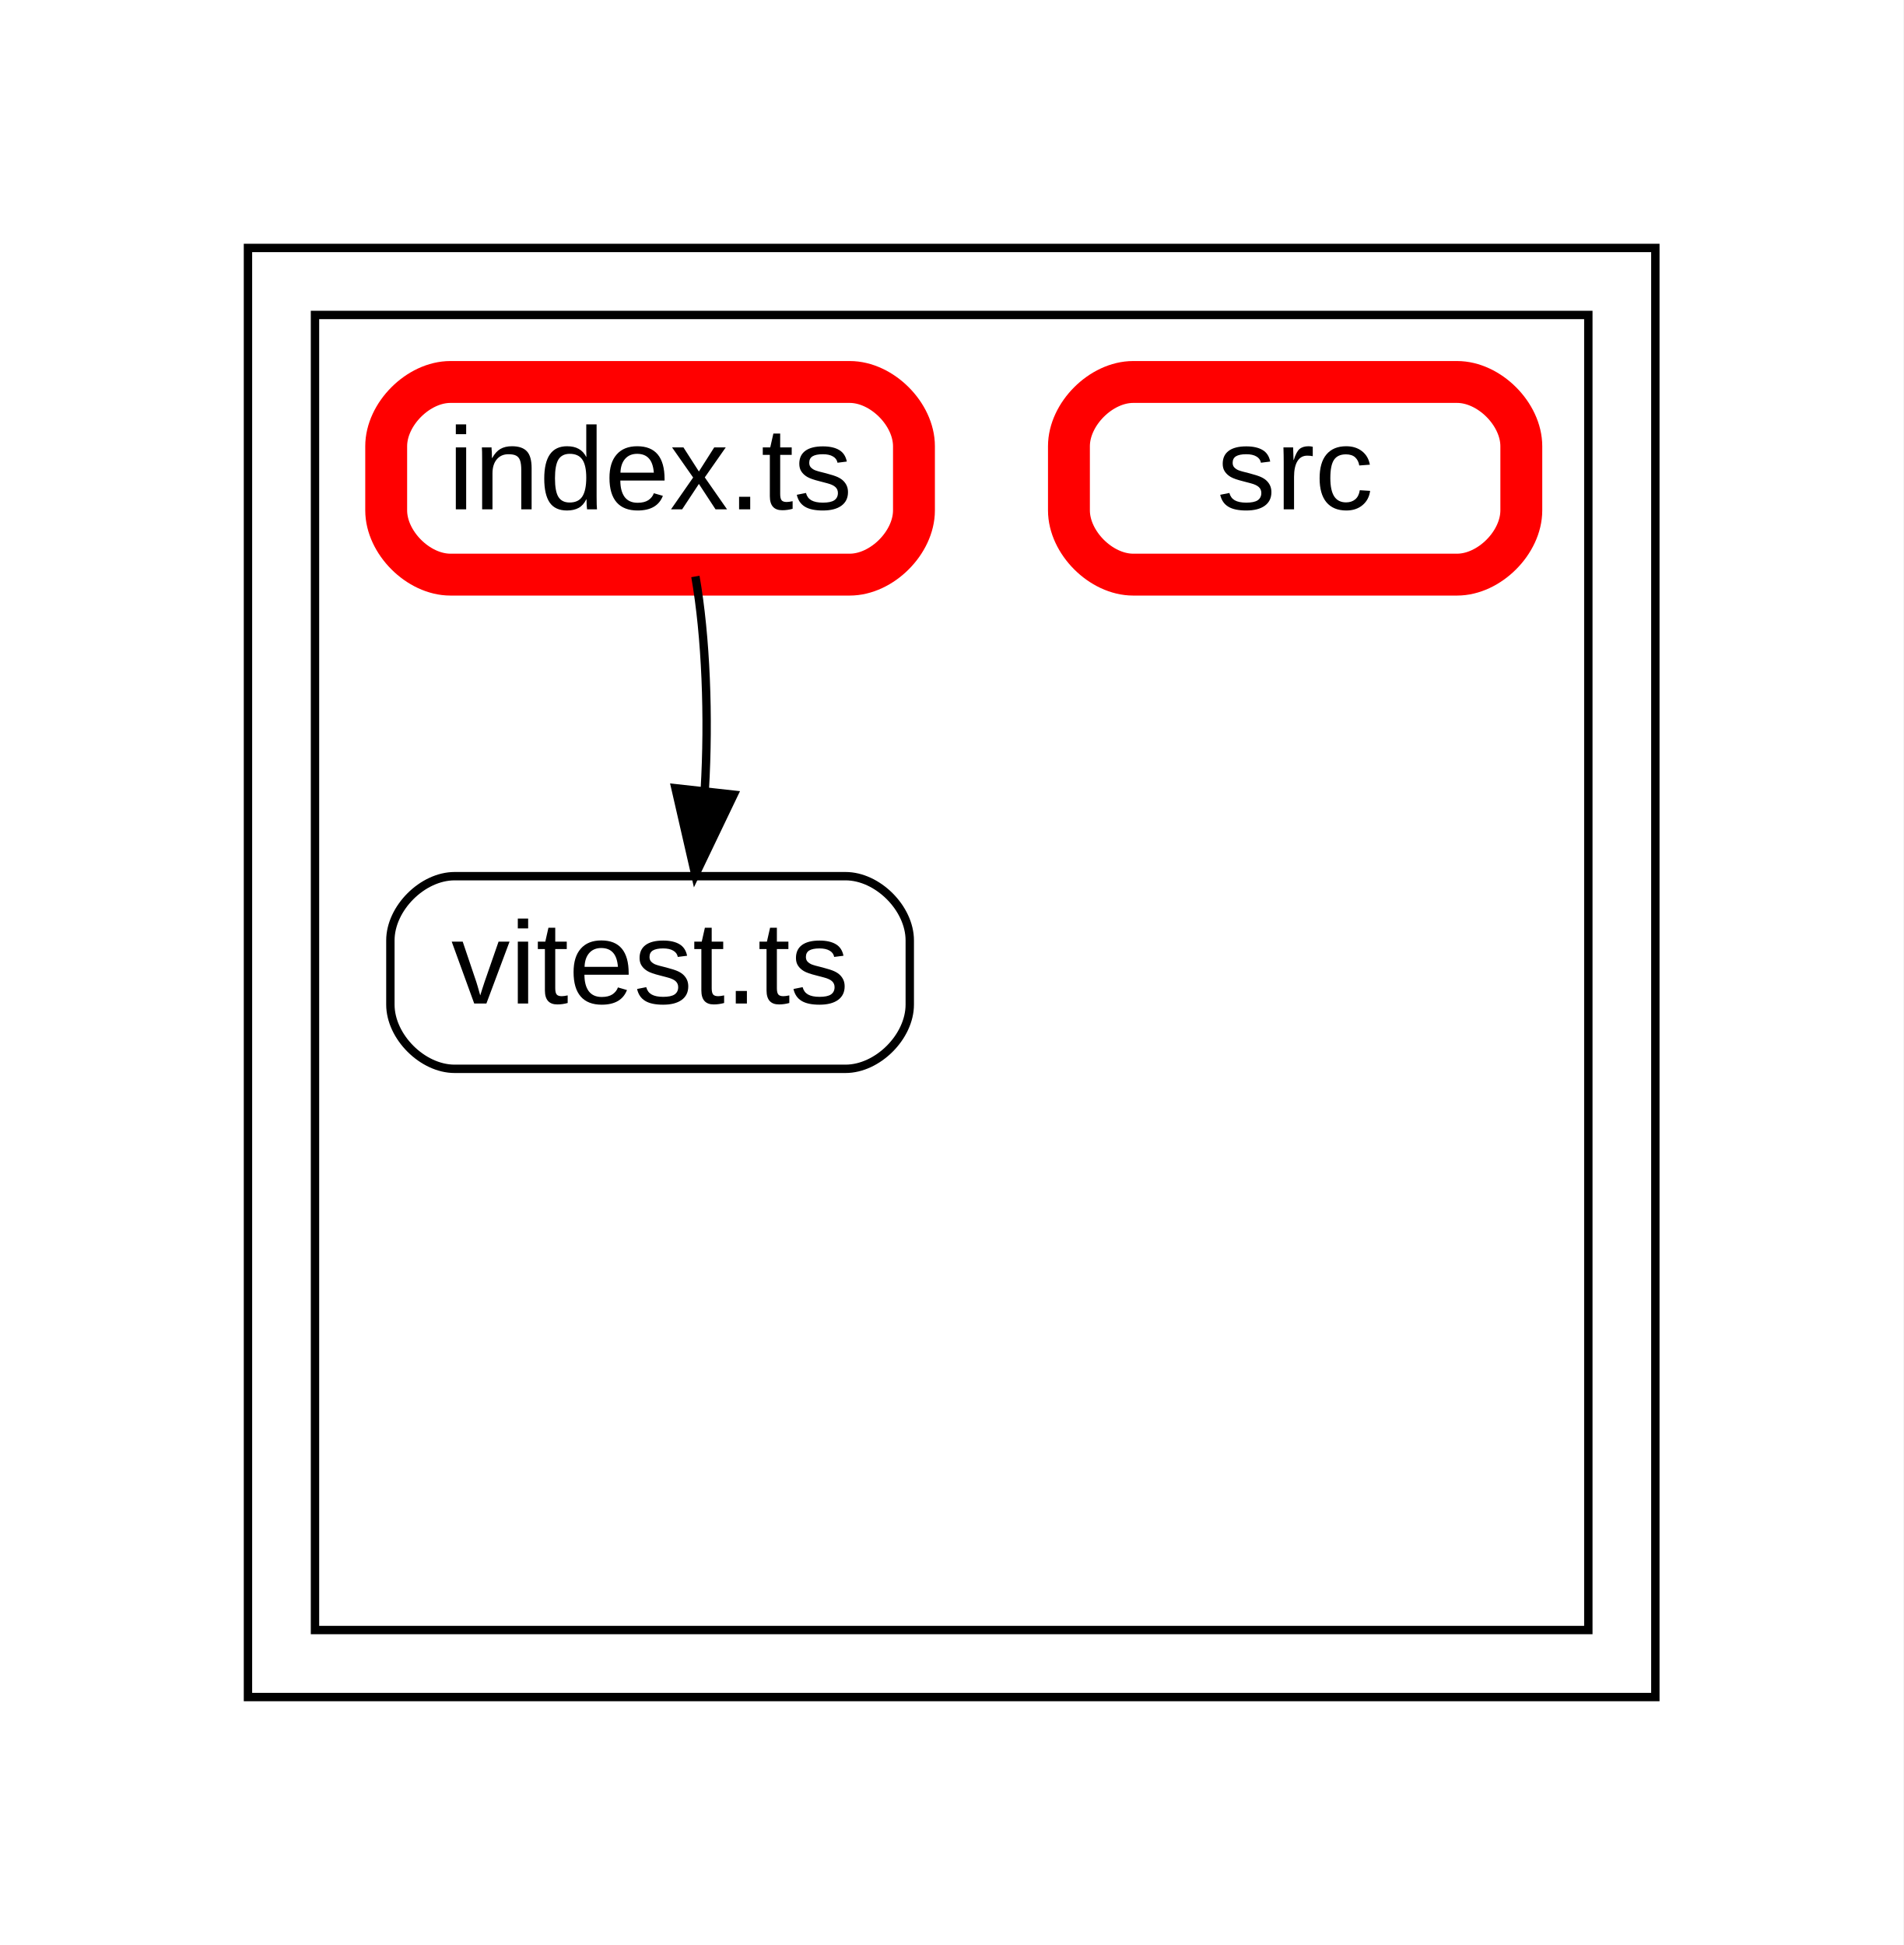
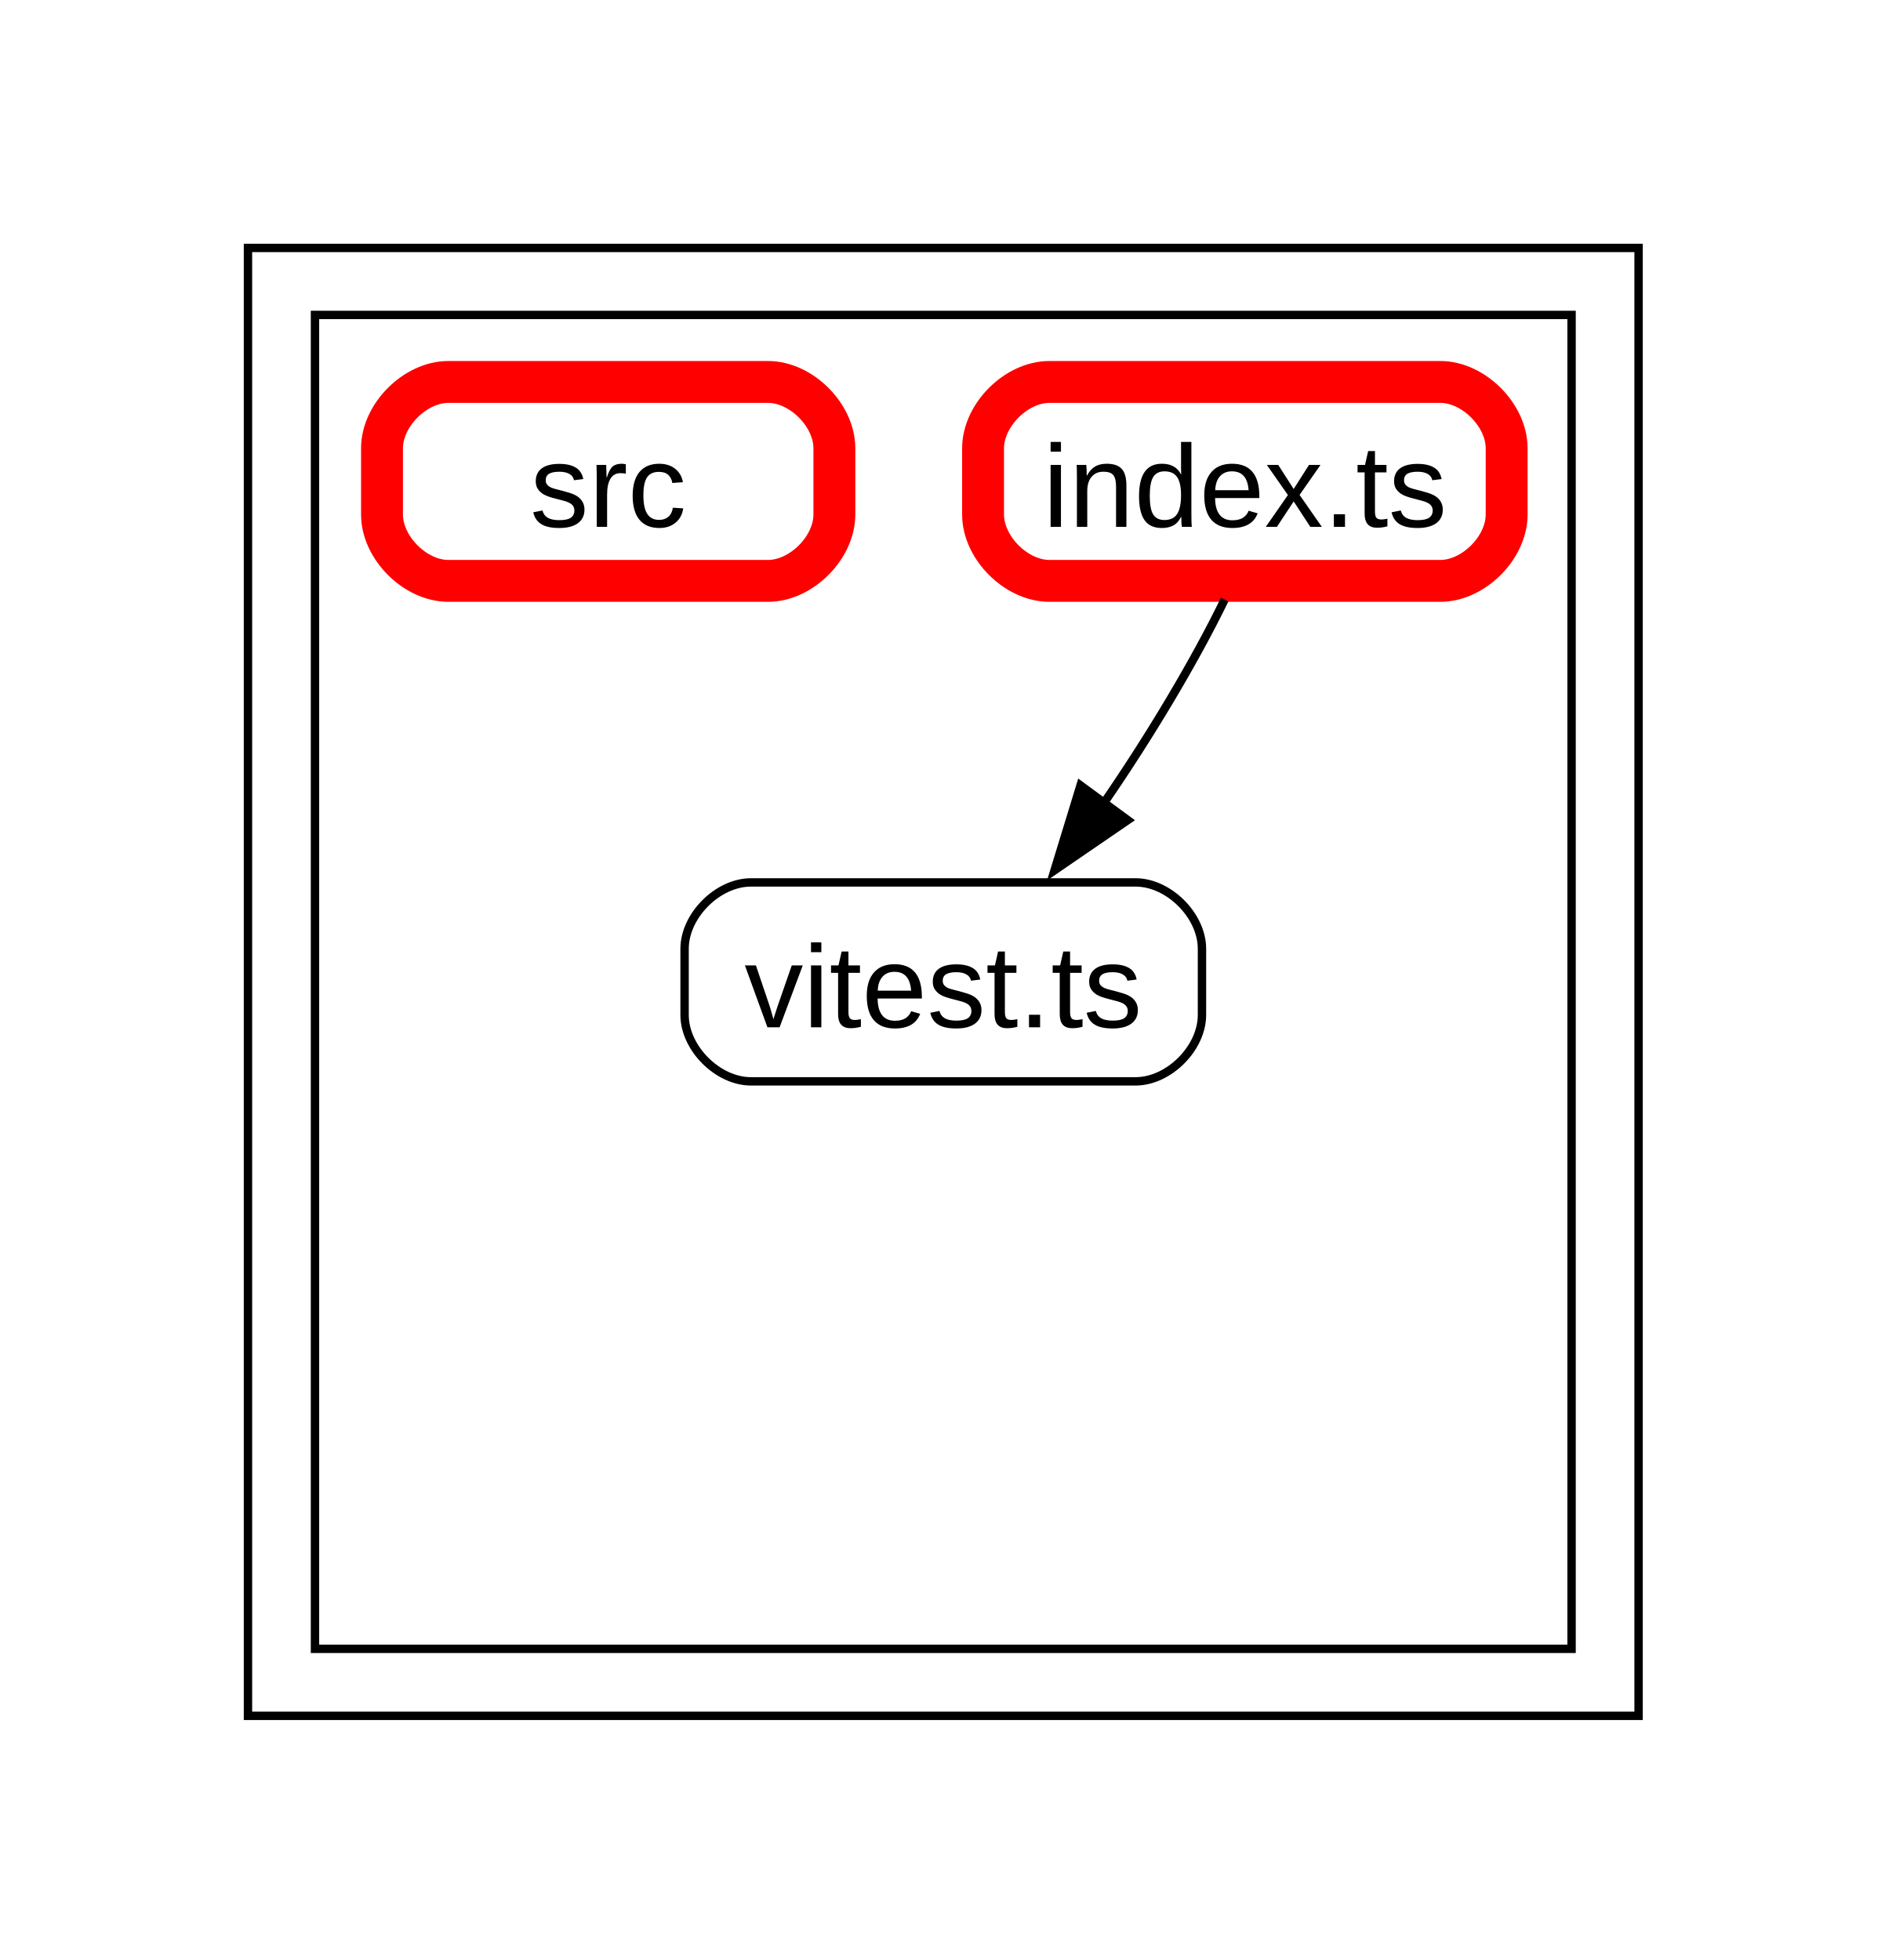
- <svg xmlns="http://www.w3.org/2000/svg" width="227pt" height="232pt" viewBox="0.00 0.00 227.20 232.20">
-   <g id="graph0" class="graph" transform="scale(1 1) rotate(0) translate(21.6 210.6)">
-     <polygon fill="#ffffff" stroke="transparent" points="-21.6,21.6 -21.6,-210.6 205.6,-210.6 205.6,21.6 -21.6,21.6" />
+ <svg xmlns="http://www.w3.org/2000/svg" width="225pt" height="234pt" viewBox="0.00 0.00 225.00 234.00">
+   <g id="graph0" class="graph" transform="scale(1 1) rotate(0) translate(21.6 212.85)">
+     <polygon fill="#ffffff" stroke="none" points="-21.6,21.6 -21.6,-212.85 203.6,-212.85 203.6,21.6 -21.6,21.6" />
    <g id="clust1" class="cluster">
-       <polygon fill="#ffffff" stroke="#000000" points="8,-8 8,-181 176,-181 176,-8 8,-8" />
+       <polygon fill="#ffffff" stroke="#000000" points="8,-8 8,-183.25 174,-183.25 174,-8 8,-8" />
    </g>
    <g id="clust2" class="cluster">
-       <polygon fill="#ffffff" stroke="#000000" points="16,-16 16,-173 168,-173 168,-16 16,-16" />
+       <polygon fill="#ffffff" stroke="#000000" points="16,-16 16,-175.25 166,-175.25 166,-16 16,-16" />
    </g>
    <g id="node1" class="node">
-       <path fill="none" stroke="#000000" d="M79.33,-106C79.33,-106 32.67,-106 32.67,-106 28.83,-106 25,-102.17 25,-98.33 25,-98.33 25,-90.67 25,-90.67 25,-86.83 28.83,-83 32.67,-83 32.67,-83 79.33,-83 79.33,-83 83.17,-83 87,-86.83 87,-90.67 87,-90.67 87,-98.33 87,-98.33 87,-102.17 83.17,-106 79.33,-106" />
-       <text text-anchor="middle" x="56" y="-90.8" font-family="Arial" font-size="14.00" fill="#000000">vitest.ts</text>
+       <path fill="none" stroke="#000000" d="M113.96,-107.5C113.96,-107.5 68.04,-107.5 68.04,-107.5 64.08,-107.5 60.12,-103.54 60.12,-99.58 60.12,-99.58 60.12,-91.67 60.12,-91.67 60.12,-87.71 64.08,-83.75 68.04,-83.75 68.04,-83.75 113.96,-83.75 113.96,-83.75 117.92,-83.75 121.88,-87.71 121.88,-91.67 121.88,-91.67 121.88,-99.58 121.88,-99.58 121.88,-103.54 117.92,-107.5 113.96,-107.5" />
+       <text xml:space="preserve" text-anchor="middle" x="91" y="-90.2" font-family="Arial" font-size="14.00" fill="#000000">vitest.ts</text>
    </g>
    <g id="node3" class="node">
-       <path fill="none" stroke="#ff0000" stroke-width="5" d="M152.33,-165C152.33,-165 113.67,-165 113.67,-165 109.83,-165 106,-161.17 106,-157.33 106,-157.33 106,-149.67 106,-149.67 106,-145.83 109.83,-142 113.67,-142 113.67,-142 152.33,-142 152.33,-142 156.17,-142 160,-145.83 160,-149.67 160,-149.67 160,-157.33 160,-157.33 160,-161.17 156.17,-165 152.33,-165" />
-       <text text-anchor="middle" x="133" y="-149.8" font-family="Arial" font-size="14.00" fill="#000000">src</text>
+       <path fill="none" stroke="#ff0000" stroke-width="5" d="M70.08,-167.25C70.08,-167.25 31.92,-167.25 31.92,-167.25 27.96,-167.25 24,-163.29 24,-159.33 24,-159.33 24,-151.42 24,-151.42 24,-147.46 27.96,-143.5 31.92,-143.5 31.92,-143.5 70.08,-143.5 70.08,-143.5 74.04,-143.5 78,-147.46 78,-151.42 78,-151.42 78,-159.33 78,-159.33 78,-163.29 74.04,-167.25 70.08,-167.25" />
+       <text xml:space="preserve" text-anchor="middle" x="51" y="-149.95" font-family="Arial" font-size="14.00" fill="#000000">src</text>
    </g>
    <g id="node4" class="node">
-       <path fill="none" stroke="#ff0000" stroke-width="5" d="M79.83,-165C79.83,-165 32.17,-165 32.17,-165 28.33,-165 24.5,-161.17 24.5,-157.33 24.5,-157.33 24.5,-149.67 24.5,-149.67 24.5,-145.83 28.33,-142 32.17,-142 32.17,-142 79.83,-142 79.83,-142 83.67,-142 87.5,-145.83 87.5,-149.67 87.5,-149.67 87.5,-157.33 87.5,-157.33 87.5,-161.17 83.67,-165 79.83,-165" />
-       <text text-anchor="middle" x="56" y="-149.8" font-family="Arial" font-size="14.00" fill="#000000">index.ts</text>
+       <path fill="none" stroke="#ff0000" stroke-width="5" d="M150.33,-167.25C150.33,-167.25 103.67,-167.25 103.67,-167.25 99.71,-167.25 95.75,-163.29 95.75,-159.33 95.75,-159.33 95.75,-151.42 95.75,-151.42 95.75,-147.46 99.71,-143.5 103.67,-143.5 103.67,-143.5 150.33,-143.5 150.33,-143.5 154.29,-143.5 158.25,-147.46 158.25,-151.42 158.25,-151.42 158.25,-159.33 158.25,-159.33 158.25,-163.29 154.29,-167.25 150.33,-167.25" />
+       <text xml:space="preserve" text-anchor="middle" x="127" y="-149.95" font-family="Arial" font-size="14.00" fill="#000000">index.ts</text>
    </g>
    <g id="edge6" class="edge">
-       <path fill="none" stroke="black" d="M61.41,-141.78C62.67,-134.61 63.04,-124.95 62.53,-116.31" />
-       <polygon fill="black" stroke="black" points="65.98,-115.73 61.4,-106.17 59.03,-116.5 65.98,-115.73" />
+       <path fill="none" stroke="black" d="M124.59,-141.27C121.11,-134.08 115.7,-125 110.13,-116.92" />
+       <polygon fill="black" stroke="black" points="113.02,-114.94 104.28,-108.95 107.38,-119.08 113.02,-114.94" />
    </g>
  </g>
</svg>
